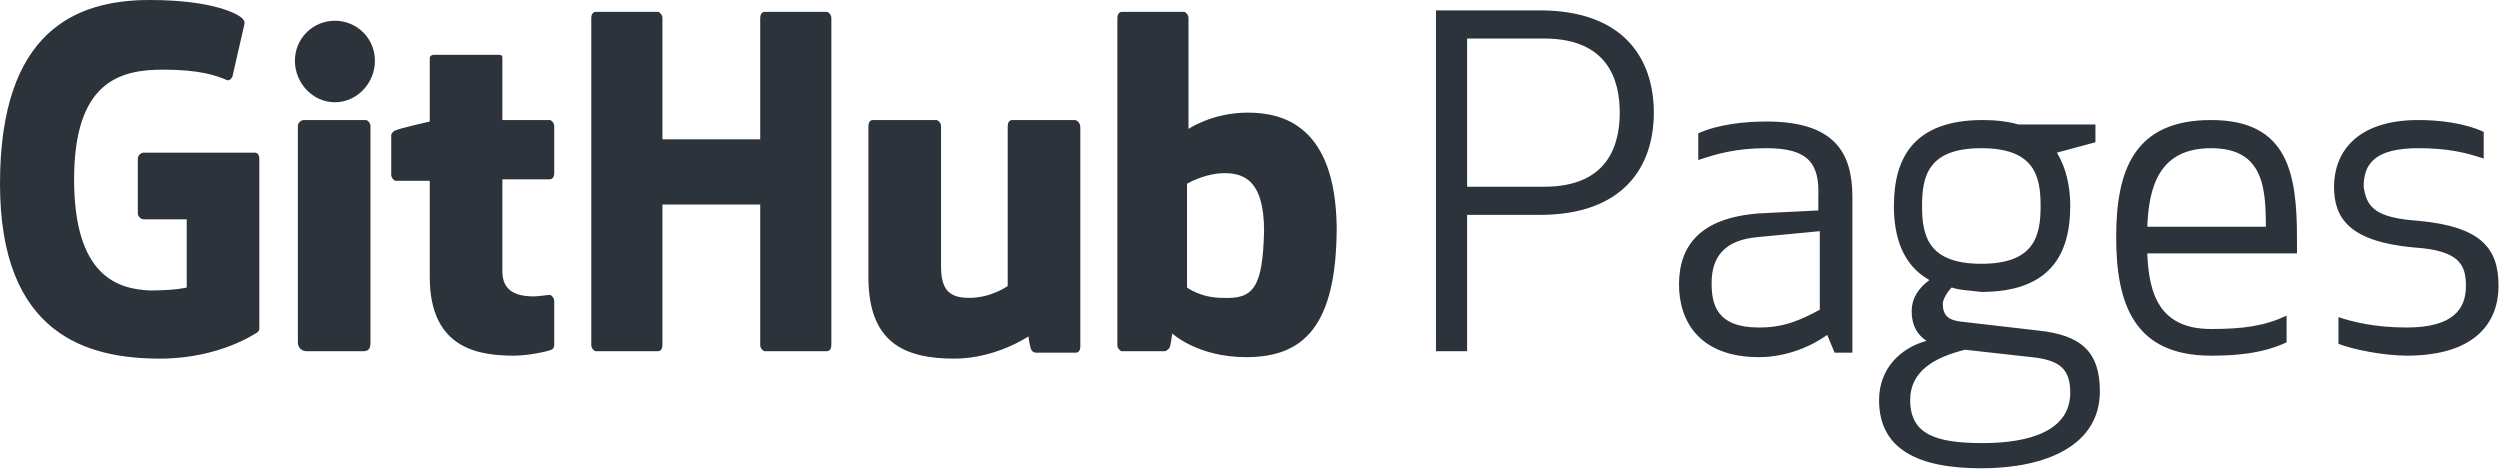
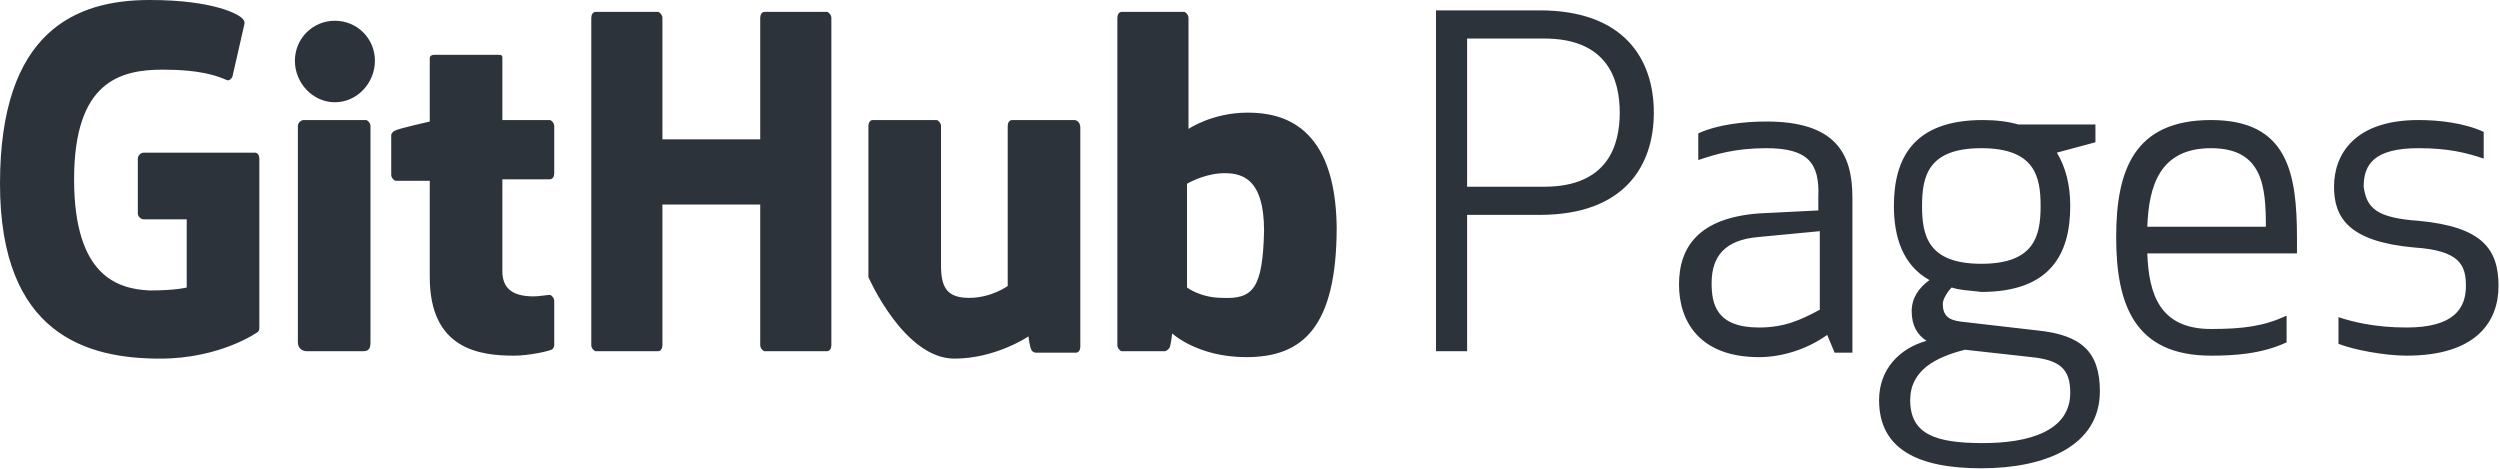
- <svg xmlns="http://www.w3.org/2000/svg" version="1.1" id="Layer_1" x="0px" y="0px" viewBox="0 0 168.7 31.6" style="enable-background:new 0 0 168.7 31.6;" xml:space="preserve">
-   <style type="text/css">
- 	.st0{fill:#2D333A;}
- </style>
-   <path class="st0" d="M99,23.7h-2.1v-23h7c5.7,0,7.7,3.3,7.7,6.9s-2,6.9-7.7,6.9H99V23.7L99,23.7z M99,12.6h5.2c4.3,0,5.1-2.8,5.1-5  s-0.8-5-5.1-5H99V12.6z M119.2,10c-2.1,0-3.4,0.4-4.6,0.8V9c1.3-0.6,3.1-0.8,4.6-0.8c4.6,0,5.8,2.1,5.8,5.1v10.5h-1.2l-0.5-1.2  c-1.4,1-3.1,1.5-4.6,1.5c-4,0-5.4-2.4-5.4-4.9c0-2.6,1.4-4.5,5.4-4.8l4-0.2v-0.9C122.8,11,122,10,119.2,10z M118.6,16  c-2.2,0.2-3.1,1.3-3.1,3.1c0,1.4,0.3,3,3.2,3c1.7,0,2.8-0.5,4.1-1.2v-5.3L118.6,16z M131.7,19.4c-0.3,0.3-0.6,0.8-0.6,1.1  c0,0.8,0.4,1.1,1.2,1.2l5.2,0.6c2.9,0.3,4.2,1.4,4.2,4.1c0,3.7-3.7,5.2-8,5.2s-6.9-1.3-6.9-4.6c0-2.1,1.4-3.5,3.2-4l0,0  c-0.6-0.4-1-1-1-2c0-0.9,0.5-1.6,1.2-2.1c-1.8-1-2.4-2.9-2.4-5c0-3.2,1.3-5.8,6-5.8c0.9,0,1.7,0.1,2.4,0.3h5.2v1.2l-2.6,0.7  c0.6,1,0.9,2.2,0.9,3.6c0,3.2-1.3,5.8-6,5.8C133,19.6,132.3,19.6,131.7,19.4z M132.6,23.6c-2,0.5-3.7,1.4-3.7,3.4  c0,2.3,1.7,2.9,4.9,2.9c3.1,0,5.9-0.8,5.9-3.4c0-1.6-0.7-2.2-2.6-2.4L132.6,23.6z M137.7,13.9c0-2-0.4-3.9-4-3.9s-4,1.9-4,3.9  s0.4,3.9,4,3.9S137.7,15.9,137.7,13.9z M149.2,8.1c5.2,0,5.8,3.6,5.8,8v1h-10.1c0.1,2.7,0.8,5.1,4.3,5.1c2.2,0,3.6-0.2,5.1-0.9v1.8  c-1.7,0.8-3.6,0.9-5.1,0.9c-5.2,0-6.4-3.5-6.4-8S144,8.1,149.2,8.1z M144.9,15.3h8c0-2.7-0.2-5.3-3.7-5.3S145,12.6,144.9,15.3z   M163.2,14.9c4.3,0.4,5.4,1.9,5.4,4.4c0,2.4-1.5,4.7-6.2,4.7c-1.5,0-3.6-0.4-4.6-0.8v-1.8c0.9,0.3,2.4,0.7,4.6,0.7  c3.2,0,4-1.3,4-2.8c0-1.4-0.4-2.4-3.5-2.6c-4.4-0.4-5.4-2-5.4-4.1c0-2.2,1.4-4.5,5.7-4.5c1.4,0,3.1,0.2,4.4,0.8v1.8  c-1.2-0.4-2.4-0.7-4.4-0.7c-3,0-3.7,1.1-3.7,2.6C159.7,14,160.3,14.7,163.2,14.9z M17.2,10.3H9.7c-0.2,0-0.4,0.2-0.4,0.4v3.7  c0,0.2,0.2,0.4,0.4,0.4h2.9v4.6c0,0-0.7,0.2-2.5,0.2C8,19.5,5,18.7,5,12.1s3.1-7.4,6-7.4c2.5,0,3.6,0.4,4.3,0.7  c0.2,0.1,0.4-0.2,0.4-0.3l0.8-3.5c0-0.1,0-0.2-0.1-0.3C16.2,1,14.5,0,10.1,0C5.1,0,0,2.1,0,12.4c0,10.2,5.9,11.8,10.8,11.8  c4.1,0,6.6-1.8,6.6-1.8c0.1-0.1,0.1-0.2,0.1-0.3V10.7C17.5,10.5,17.4,10.3,17.2,10.3z M56.1,1.2c0-0.2-0.2-0.4-0.3-0.4h-4.2  c-0.2,0-0.3,0.2-0.3,0.4v8.2h-6.6V1.2c0-0.2-0.2-0.4-0.3-0.4h-4.2c-0.2,0-0.3,0.2-0.3,0.4v22.1c0,0.2,0.2,0.4,0.3,0.4h4.2  c0.2,0,0.3-0.2,0.3-0.4v-9.5h6.6v9.5c0,0.2,0.2,0.4,0.3,0.4h4.2c0.2,0,0.3-0.2,0.3-0.4V1.2z M25.3,4.1c0-1.5-1.2-2.7-2.7-2.7  s-2.7,1.2-2.7,2.7s1.2,2.8,2.7,2.8C24.1,6.9,25.3,5.6,25.3,4.1z M25,18.7c0-0.6,0-10.2,0-10.2c0-0.2-0.2-0.4-0.3-0.4h-4.2  c-0.2,0-0.4,0.2-0.4,0.4c0,0,0,12.3,0,14.6c0,0.4,0.3,0.6,0.6,0.6c0,0,1.8,0,3.8,0c0.4,0,0.5-0.2,0.5-0.6C25,22.3,25,19.3,25,18.7z   M72.5,8.1h-4.2c-0.2,0-0.3,0.2-0.3,0.4v10.8c0,0-1.1,0.8-2.6,0.8c-1.5,0-1.9-0.7-1.9-2.2s0-9.4,0-9.4c0-0.2-0.2-0.4-0.3-0.4h-4.3  c-0.2,0-0.3,0.2-0.3,0.4c0,0,0,5.8,0,10.2s2.4,5.5,5.8,5.5c2.8,0,5-1.5,5-1.5s0.1,0.8,0.2,0.9c0,0.1,0.2,0.2,0.3,0.2h2.7  c0.2,0,0.3-0.2,0.3-0.4V8.6C72.9,8.3,72.7,8.1,72.5,8.1z M84.2,7.6c-2.4,0-4,1.1-4,1.1V1.2c0-0.2-0.2-0.4-0.3-0.4h-4.2  c-0.2,0-0.3,0.2-0.3,0.4v22.1c0,0.2,0.2,0.4,0.3,0.4h2.9c0.1,0,0.2-0.1,0.3-0.2c0.1-0.1,0.2-1,0.2-1s1.7,1.6,5,1.6  c3.8,0,6.1-2,6.1-8.8C90.1,8.5,86.6,7.6,84.2,7.6z M82.5,20.1c-1.5,0-2.4-0.7-2.4-0.7v-7c0,0,1-0.6,2.2-0.7c1.5-0.1,3,0.3,3,3.9  C85.2,19.4,84.6,20.2,82.5,20.1z M37.1,8.1h-3.2V3.9c0-0.2-0.1-0.2-0.3-0.2h-4.3c-0.2,0-0.3,0.1-0.3,0.2v4.3c0,0-2.2,0.5-2.3,0.6  c-0.1,0-0.3,0.2-0.3,0.3v2.7c0,0.2,0.2,0.4,0.3,0.4H29c0,0,0,2.8,0,6.5c0,4.9,3.4,5.3,5.7,5.3c1,0,2.3-0.3,2.5-0.4  c0.1,0,0.2-0.2,0.2-0.3v-3c0-0.2-0.2-0.4-0.3-0.4c-0.2,0-0.7,0.1-1.1,0.1c-1.6,0-2.1-0.7-2.1-1.7c0-0.9,0-6.2,0-6.2h3.2  c0.2,0,0.3-0.2,0.3-0.4V8.5C37.4,8.3,37.2,8.1,37.1,8.1z" />
+ <svg xmlns="http://www.w3.org/2000/svg" enable-background="new 0 0 168.7 31.6" viewBox="0 0 168.7 31.6">
+   <path d="m99 23.7h-2.1v-23h7c5.7 0 7.7 3.3 7.7 6.9s-2 6.9-7.7 6.9h-4.9zm0-11.1h5.2c4.3 0 5.1-2.8 5.1-5s-.8-5-5.1-5h-5.2zm20.2-2.6c-2.1 0-3.4.4-4.6.8v-1.8c1.3-.6 3.1-.8 4.6-.8 4.6 0 5.8 2.1 5.8 5.1v10.5h-1.2l-.5-1.2c-1.4 1-3.1 1.5-4.6 1.5-4 0-5.4-2.4-5.4-4.9 0-2.6 1.4-4.5 5.4-4.8l4-.2v-.9c.1-2.3-.7-3.3-3.5-3.3zm-.6 6c-2.2.2-3.1 1.3-3.1 3.1 0 1.4.3 3 3.2 3 1.7 0 2.8-.5 4.1-1.2v-5.3zm13.1 3.4c-.3.3-.6.8-.6 1.1 0 .8.4 1.1 1.2 1.2l5.2.6c2.9.3 4.2 1.4 4.2 4.1 0 3.7-3.7 5.2-8 5.2s-6.9-1.3-6.9-4.6c0-2.1 1.4-3.5 3.2-4-.6-.4-1-1-1-2 0-.9.5-1.6 1.2-2.1-1.8-1-2.4-2.9-2.4-5 0-3.2 1.3-5.8 6-5.8.9 0 1.7.1 2.4.3h5.2v1.2l-2.6.7c.6 1 .9 2.2.9 3.6 0 3.2-1.3 5.8-6 5.8-.7-.1-1.4-.1-2-.3zm.9 4.2c-2 .5-3.7 1.4-3.7 3.4 0 2.3 1.7 2.9 4.9 2.9 3.1 0 5.9-.8 5.9-3.4 0-1.6-.7-2.2-2.6-2.4zm5.1-9.7c0-2-.4-3.9-4-3.9s-4 1.9-4 3.9.4 3.9 4 3.9 4-1.9 4-3.9zm11.5-5.8c5.2 0 5.8 3.6 5.8 8v1h-10.1c.1 2.7.8 5.1 4.3 5.1 2.2 0 3.6-.2 5.1-.9v1.8c-1.7.8-3.6.9-5.1.9-5.2 0-6.4-3.5-6.4-8s1.2-7.9 6.4-7.9zm-4.3 7.2h8c0-2.7-.2-5.3-3.7-5.3s-4.2 2.6-4.3 5.3zm18.3-.4c4.3.4 5.4 1.9 5.4 4.4 0 2.4-1.5 4.7-6.2 4.7-1.5 0-3.6-.4-4.6-.8v-1.8c.9.3 2.4.7 4.6.7 3.2 0 4-1.3 4-2.8 0-1.4-.4-2.4-3.5-2.6-4.4-.4-5.4-2-5.4-4.1 0-2.2 1.4-4.5 5.7-4.5 1.4 0 3.1.2 4.4.8v1.8c-1.2-.4-2.4-.7-4.4-.7-3 0-3.7 1.1-3.7 2.6.2 1.4.8 2.1 3.7 2.3zm-146-4.6h-7.5c-.2 0-.4.2-.4.4v3.7c0 .2.2.4.4.4h2.9v4.6s-.7.2-2.5.2c-2.1-.1-5.1-.9-5.1-7.5s3.1-7.4 6-7.4c2.5 0 3.6.4 4.3.7.2.1.4-.2.4-.3l.8-3.5c0-.1 0-.2-.1-.3-.2-.3-1.9-1.3-6.3-1.3-5 0-10.1 2.1-10.1 12.4 0 10.2 5.9 11.8 10.8 11.8 4.1 0 6.6-1.8 6.6-1.8.1-.1.1-.2.1-.3v-11.4c0-.2-.1-.4-.3-.4zm38.9-9.1c0-.2-.2-.4-.3-.4h-4.2c-.2 0-.3.2-.3.4v8.2h-6.6v-8.2c0-.2-.2-.4-.3-.4h-4.2c-.2 0-.3.2-.3.4v22.1c0 .2.2.4.3.4h4.2c.2 0 .3-.2.3-.4v-9.5h6.6v9.5c0 .2.2.4.3.4h4.2c.2 0 .3-.2.3-.4zm-30.8 2.9c0-1.5-1.2-2.7-2.7-2.7s-2.7 1.2-2.7 2.7 1.2 2.8 2.7 2.8 2.7-1.3 2.7-2.8zm-.3 14.6c0-.6 0-10.2 0-10.2 0-.2-.2-.4-.3-.4h-4.2c-.2 0-.4.2-.4.4v14.6c0 .4.3.6.6.6h3.8c.4 0 .5-.2.5-.6 0-.8 0-3.8 0-4.4zm47.5-10.6h-4.2c-.2 0-.3.2-.3.4v10.8s-1.1.8-2.6.8-1.9-.7-1.9-2.2 0-9.4 0-9.4c0-.2-.2-.4-.3-.4h-4.3c-.2 0-.3.2-.3.4v10.2s2.4 5.5 5.8 5.5c2.8 0 5-1.5 5-1.5s.1.8.2.9c0 .1.2.2.3.2h2.7c.2 0 .3-.2.3-.4v-14.8c0-.3-.2-.5-.4-.5zm11.7-.5c-2.4 0-4 1.1-4 1.1v-7.5c0-.2-.2-.4-.3-.4h-4.2c-.2 0-.3.2-.3.4v22.1c0 .2.2.4.3.4h2.9c.1 0 .2-.1.3-.2s.2-1 .2-1 1.7 1.6 5 1.6c3.8 0 6.1-2 6.1-8.8-.1-6.8-3.6-7.7-6-7.7zm-1.7 12.5c-1.5 0-2.4-.7-2.4-.7v-7s1-.6 2.2-.7c1.5-.1 3 .3 3 3.9-.1 3.8-.7 4.6-2.8 4.5zm-45.4-12h-3.2v-4.2c0-.2-.1-.2-.3-.2h-4.3c-.2 0-.3.1-.3.2v4.3s-2.2.5-2.3.6c-.1 0-.3.2-.3.3v2.7c0 .2.2.4.3.4h2.3v6.5c0 4.9 3.4 5.3 5.7 5.3 1 0 2.3-.3 2.5-.4.1 0 .2-.2.2-.3v-3c0-.2-.2-.4-.3-.4-.2 0-.7.1-1.1.1-1.6 0-2.1-.7-2.1-1.7 0-.9 0-6.2 0-6.2h3.2c.2 0 .3-.2.3-.4v-3.2c0-.2-.2-.4-.3-.4z" fill="#2d333a" />
</svg>
